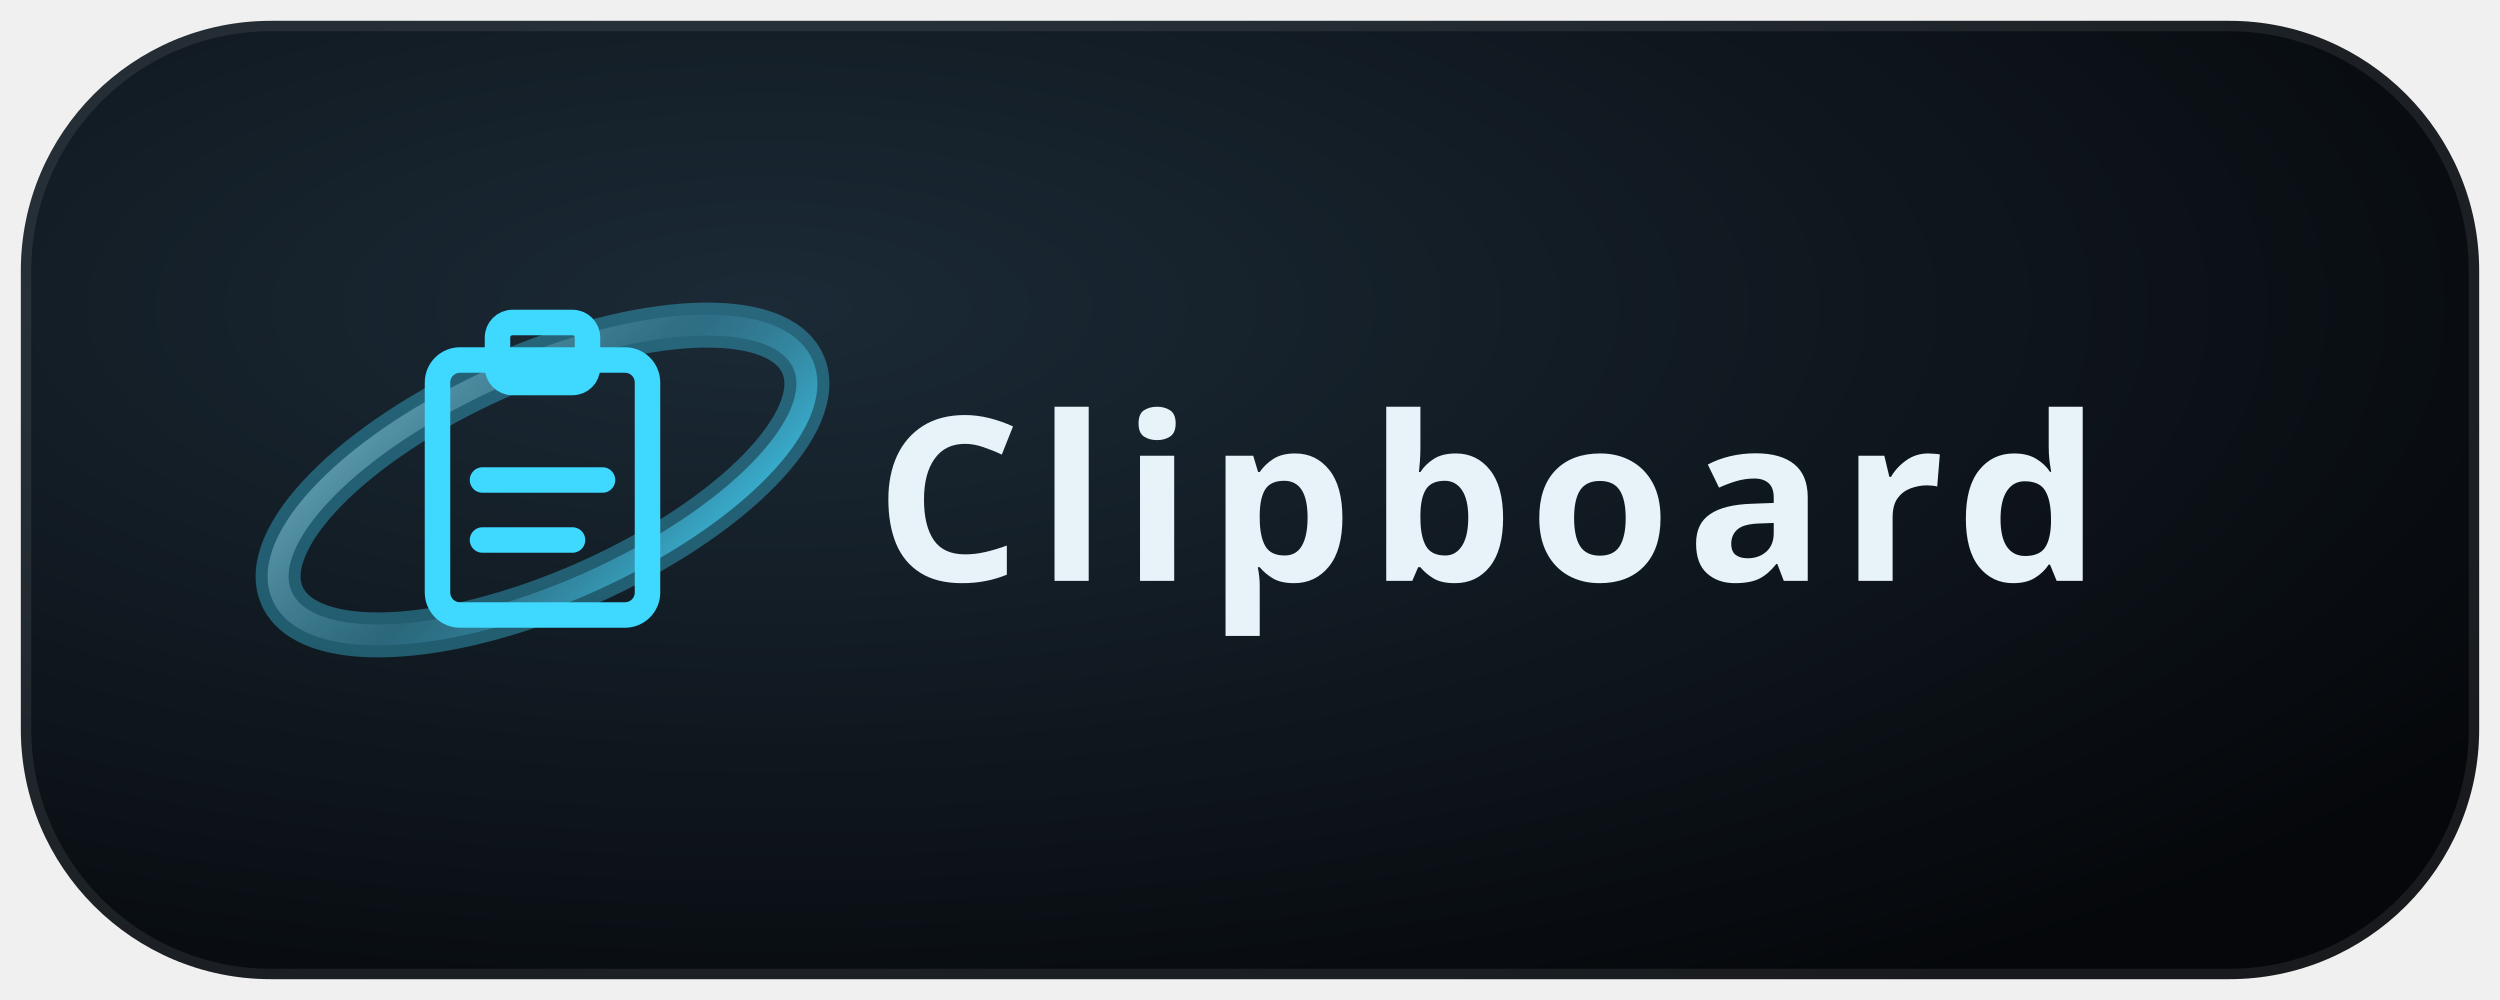
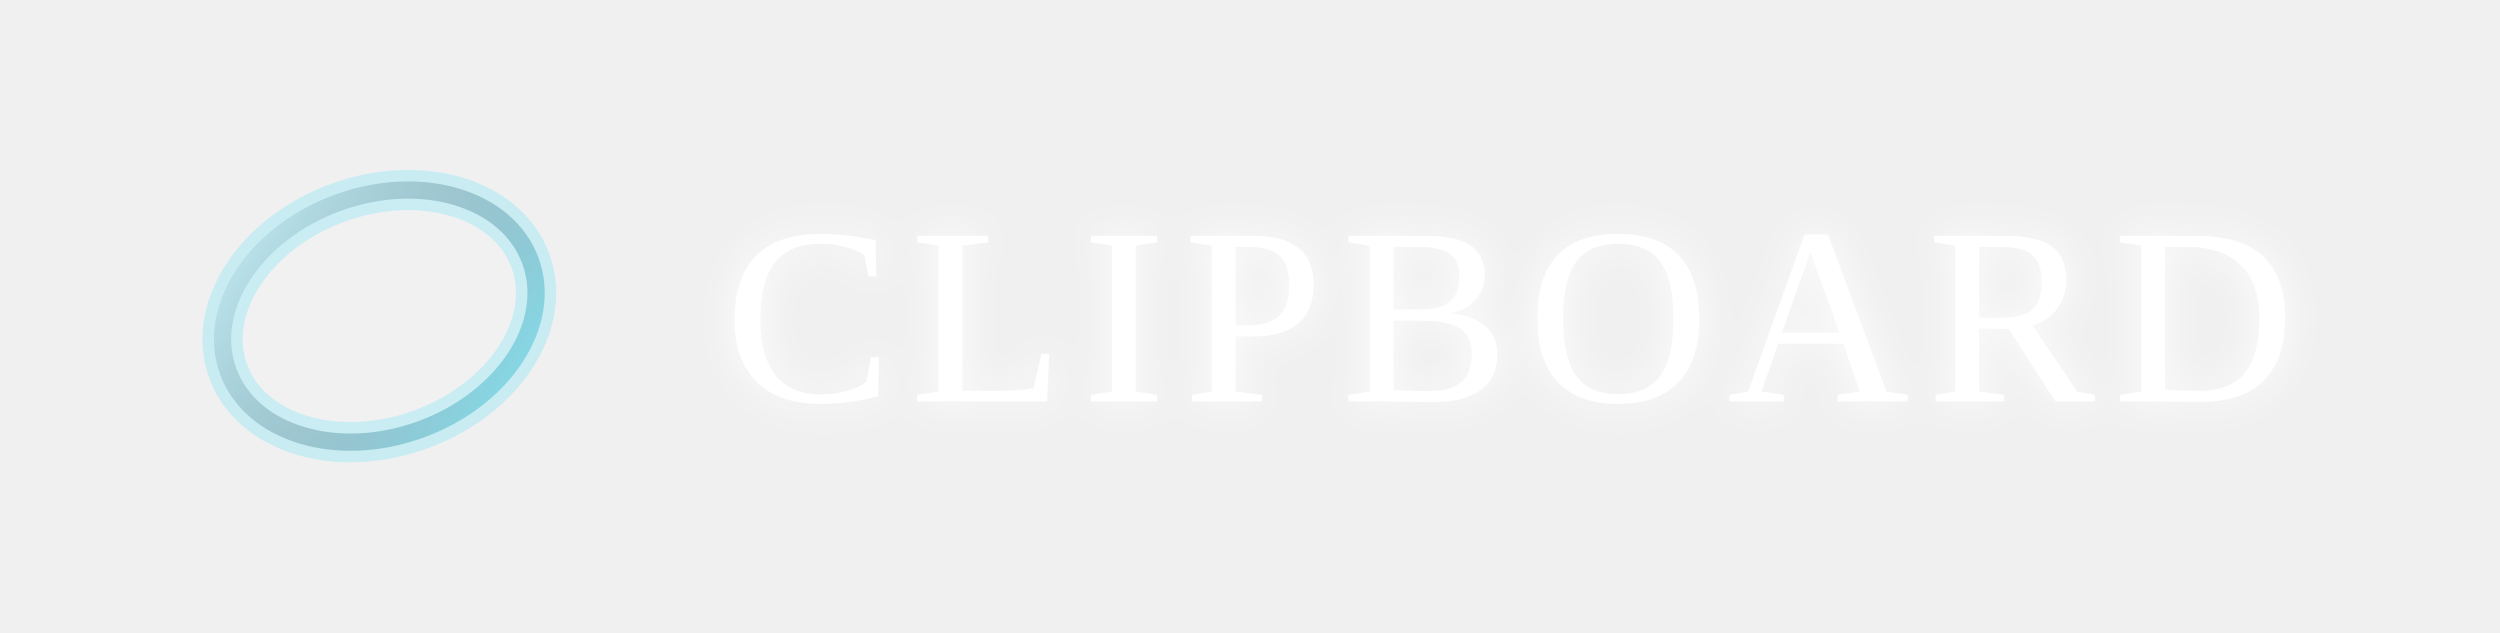
- <svg xmlns="http://www.w3.org/2000/svg" viewBox="0 0 240 96" role="img" aria-label="Clipboard">
+ <svg xmlns="http://www.w3.org/2000/svg" viewBox="0 0 435 110" role="img" aria-label="CLIPBOARD">
  <defs>
-     <radialGradient id="glass-clipboard" cx="30%" cy="30%" r="85%">
-       <stop offset="0" stop-color="#1b2a36" />
-       <stop offset="1" stop-color="#05070a" />
-     </radialGradient>
    <linearGradient id="ring-clipboard" x1="0" y1="0" x2="1" y2="1">
-       <stop offset="0" stop-color="#d9e6ee" stop-opacity="0.55" />
-       <stop offset="0.5" stop-color="#3a4a57" stop-opacity="0.35" />
-       <stop offset="1" stop-color="#3fd8ff" stop-opacity="0.9" />
+       <stop offset="0" stop-color="#f2f7fa" stop-opacity="0.75" />
+       <stop offset="0.5" stop-color="#5b6b78" stop-opacity="0.45" />
+       <stop offset="1" stop-color="#7fe6f5" stop-opacity="0.95" />
    </linearGradient>
+     <filter id="glow-clipboard" x="-20%" y="-40%" width="140%" height="180%">
+       <feGaussianBlur stdDeviation="3.2" result="b" />
+       <feMerge>
+         <feMergeNode in="b" />
+         <feMergeNode in="SourceGraphic" />
+       </feMerge>
+     </filter>
  </defs>
-   <rect x="2" y="2" width="236" height="92" rx="24" fill="url(#glass-clipboard)" />
-   <rect x="2.5" y="2.5" width="235" height="91" rx="23.5" fill="none" stroke="#ffffff" stroke-opacity="0.08" />
-   <g transform="translate(6 0) scale(0.72) translate(16 16)">
-     <ellipse cx="48" cy="48" rx="38" ry="15" transform="rotate(-24 48 48)" fill="none" stroke="url(#ring-clipboard)" stroke-width="2.8" />
-     <ellipse cx="48" cy="48" rx="38" ry="15" transform="rotate(-24 48 48)" fill="none" stroke="#3fd8ff" stroke-opacity="0.35" stroke-width="6" stroke-linecap="round" />
-     <g fill="none" stroke="#3fd8ff" stroke-width="3.4" stroke-linecap="round" stroke-linejoin="round">
-       <rect x="34" y="32" width="28" height="34" rx="3" />
-       <rect x="42" y="27" width="12" height="8" rx="2" />
-       <path d="M40 48h16M40 56h12" />
-     </g>
+   <g transform="translate(66.0 55.0)">
+     <ellipse rx="28" ry="21" transform="rotate(-20)" fill="#ffffff" fill-opacity="0.04" stroke="url(#ring-clipboard)" stroke-width="3" />
+     <ellipse rx="28" ry="21" transform="rotate(-20)" fill="none" stroke="#7fe6f5" stroke-opacity="0.35" stroke-width="7" />
  </g>
-   <text x="84" y="48" dominant-baseline="middle" font-family="Orbitron, 'Segoe UI', system-ui, sans-serif" font-size="22" font-weight="600" letter-spacing="1.5" fill="#e7f3f8">Clipboard</text>
+   <text x="126" y="55.0" dominant-baseline="central" font-family="Bodoni Moda, 'Bodoni MT', Didot, Cambria, Georgia, 'Times New Roman', serif" font-size="44" font-weight="400" letter-spacing="3" fill="#ffffff" filter="url(#glow-clipboard)">CLIPBOARD</text>
</svg>
